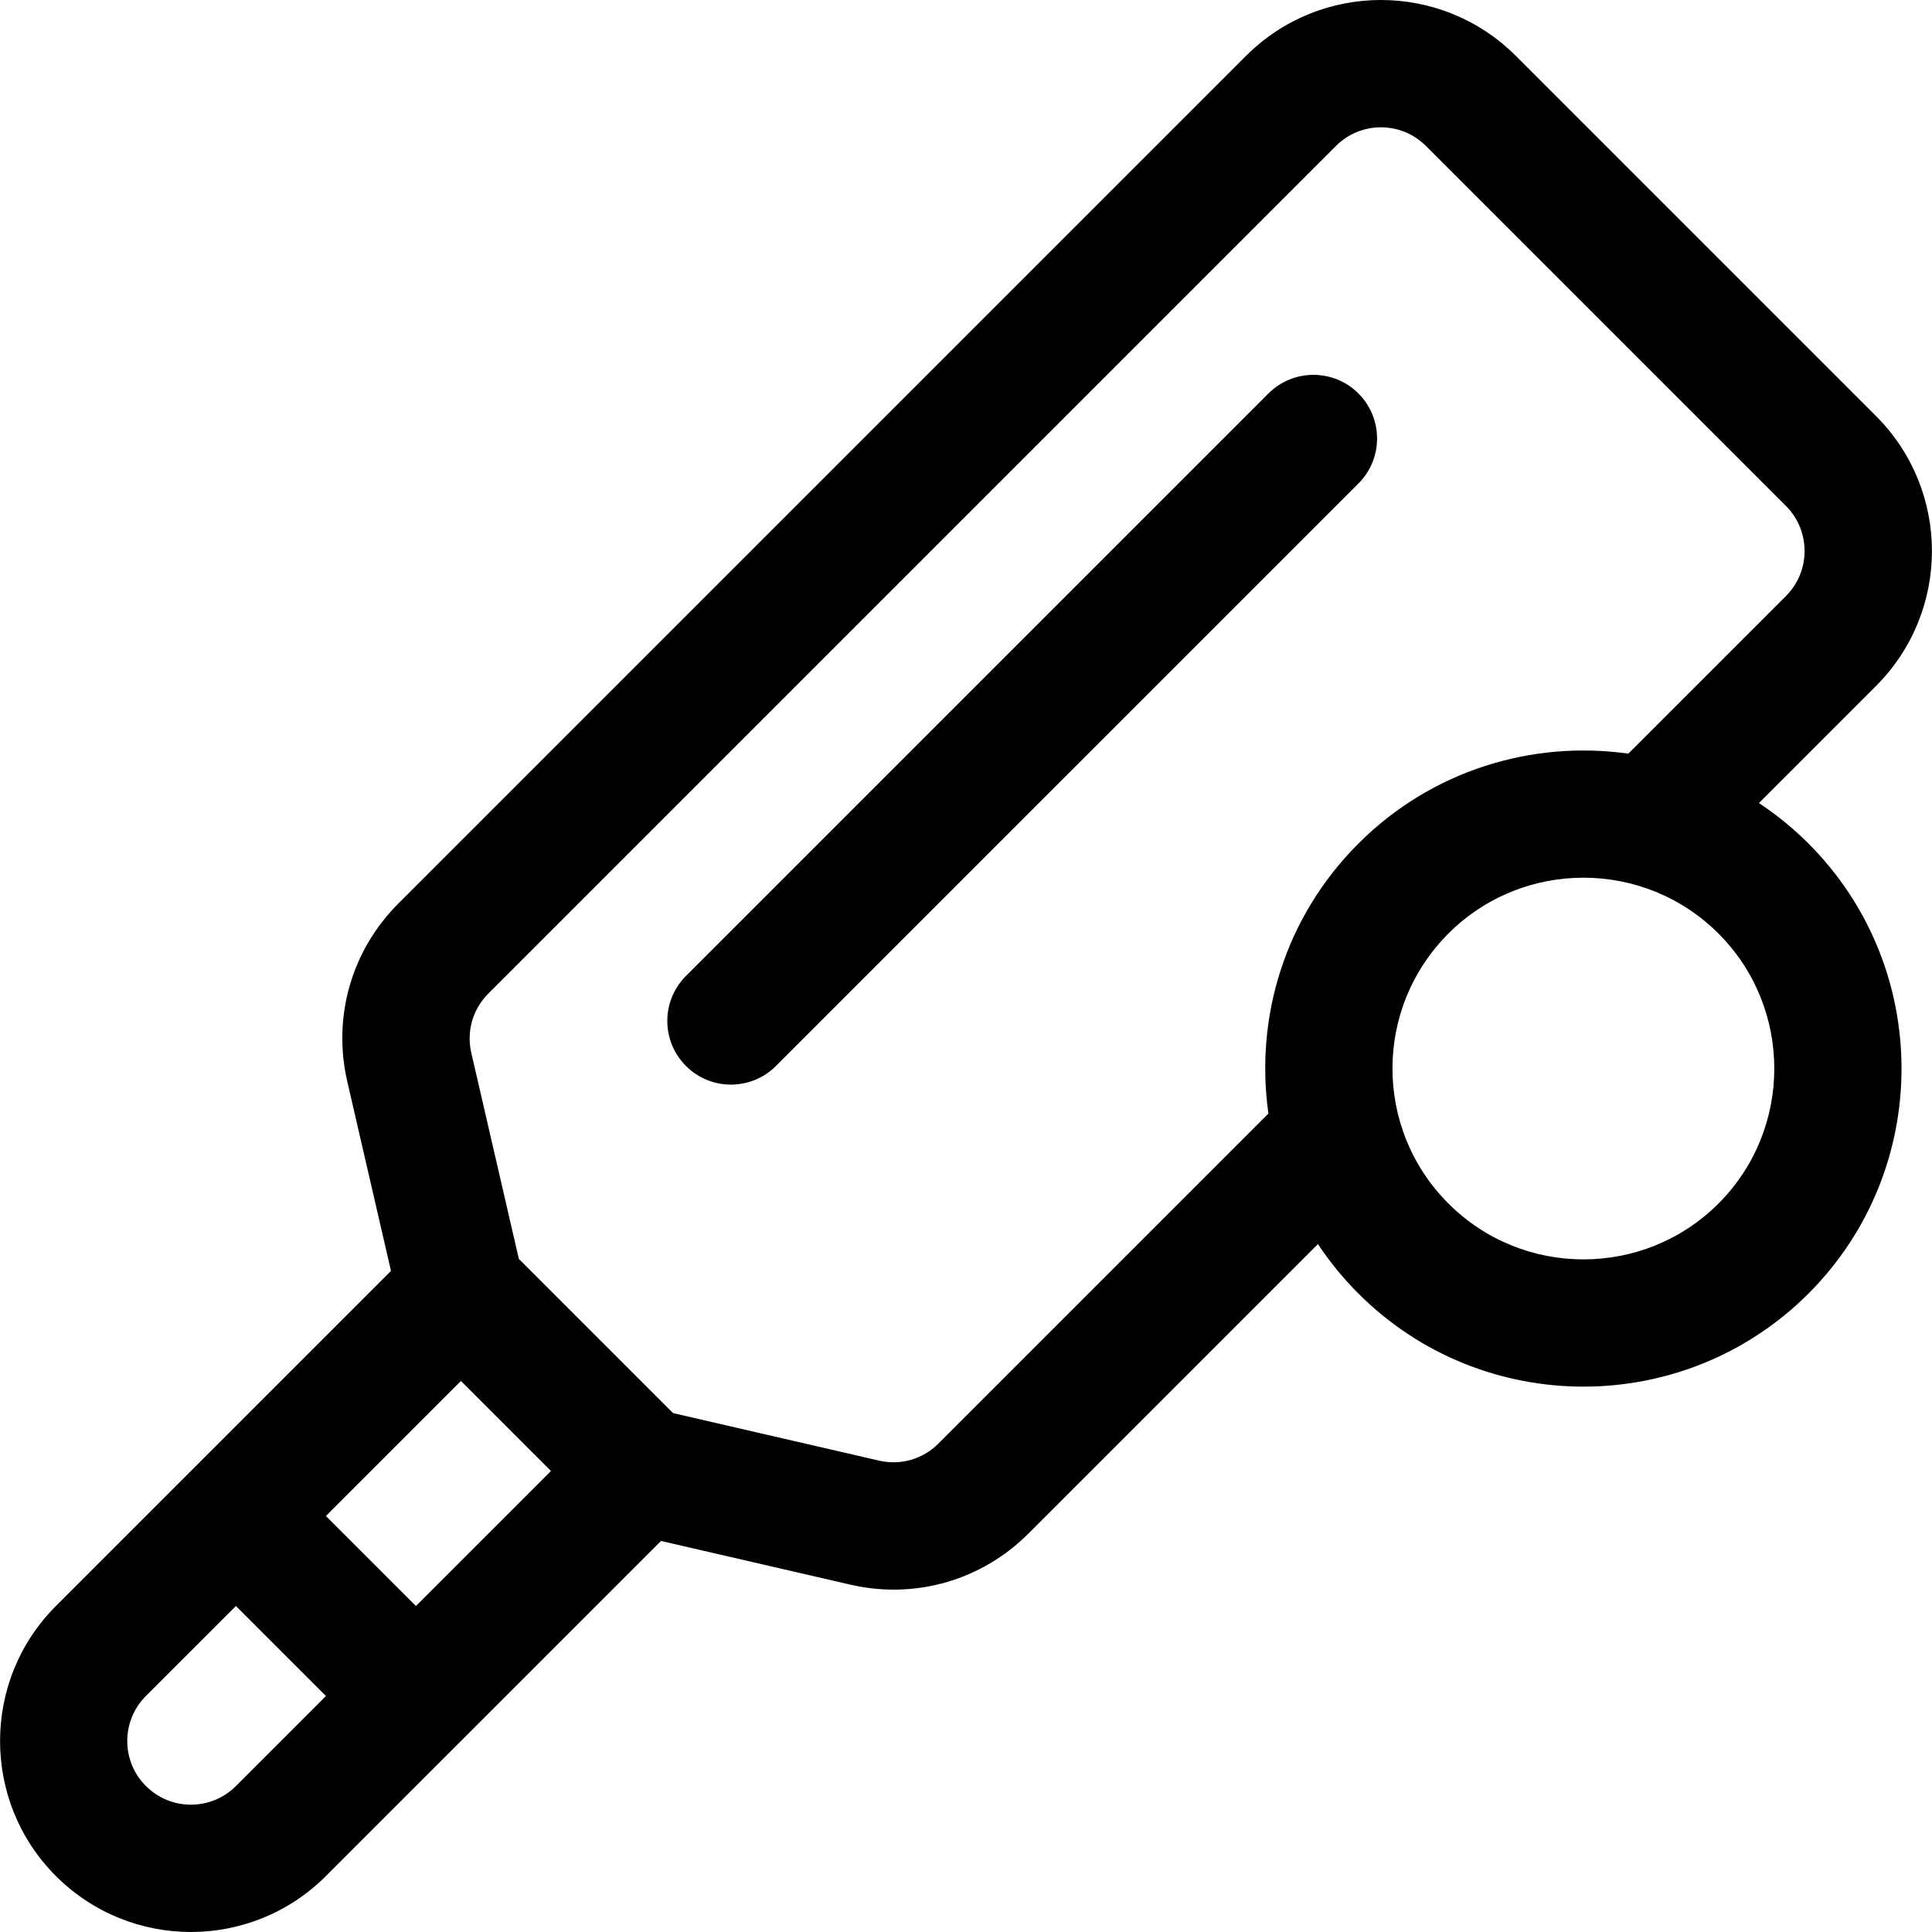
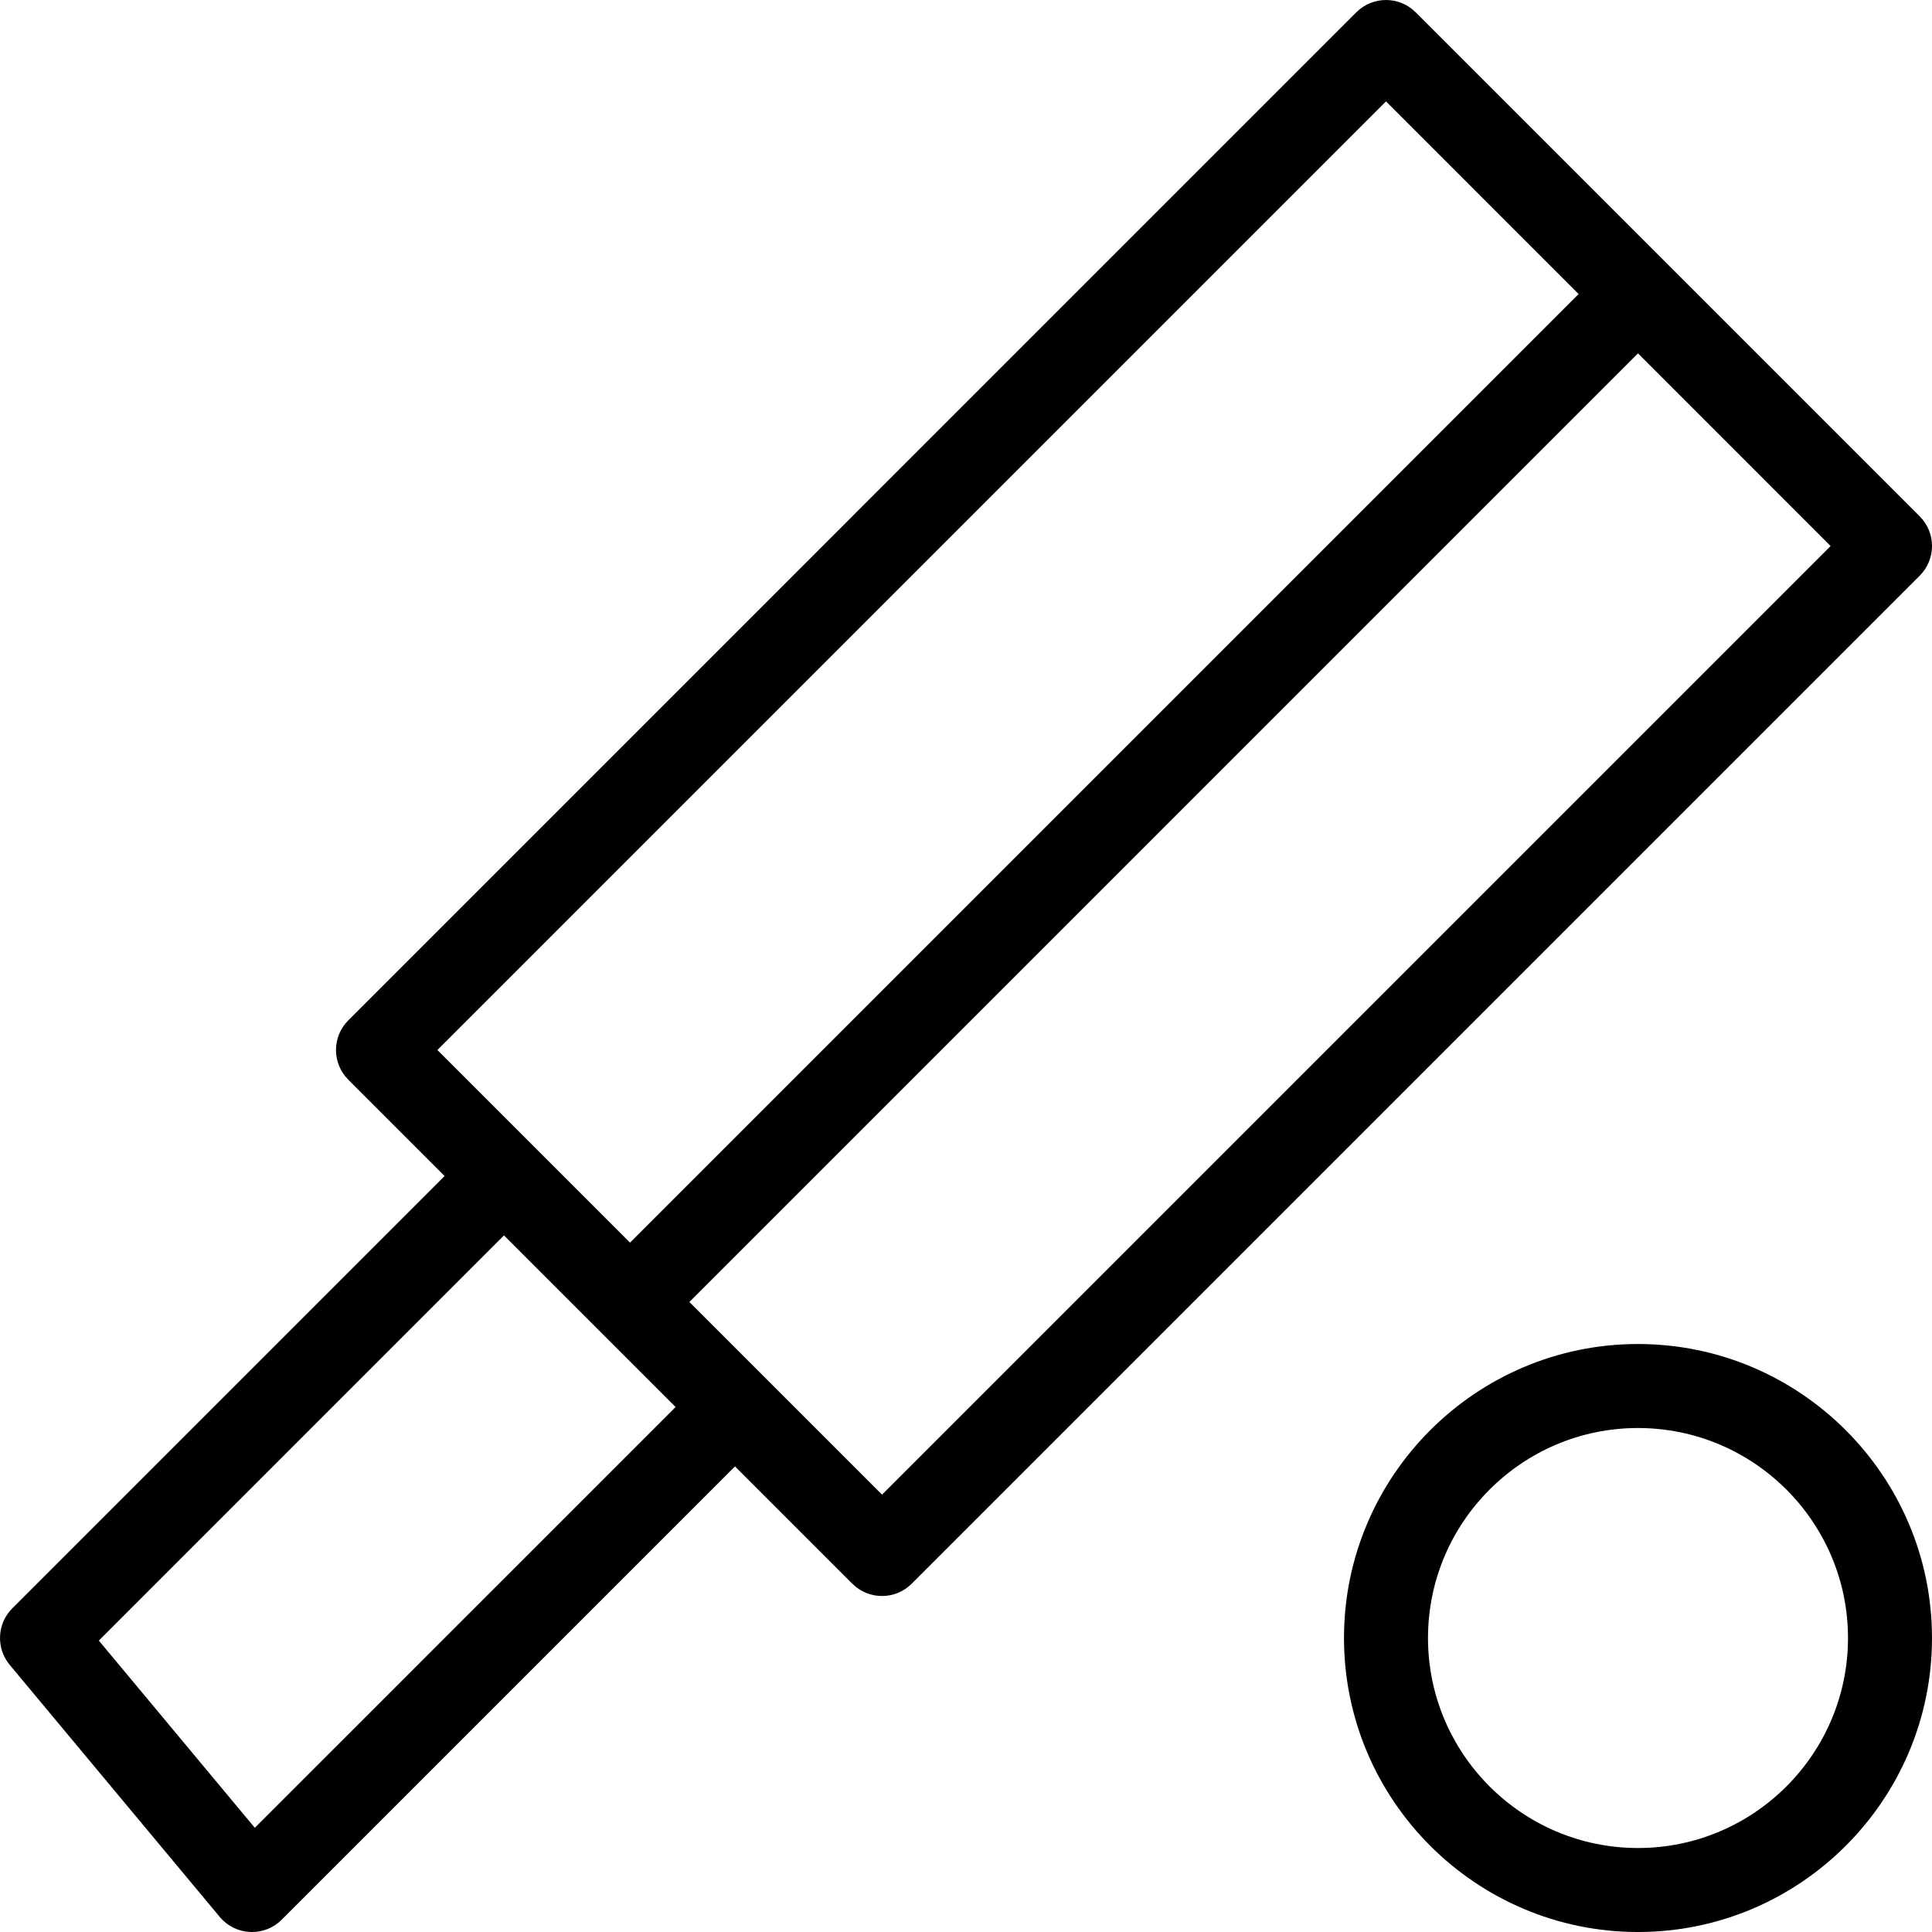
- <svg xmlns="http://www.w3.org/2000/svg" version="1.1" id="Layer_1" x="0px" y="0px" viewBox="0 0 511.999 511.999" style="enable-background:new 0 0 511.999 511.999;" xml:space="preserve">
+ <svg xmlns="http://www.w3.org/2000/svg" height="512px" viewBox="0 0 368 368.002" width="512px">
  <g>
-     <g>
-       <path d="M466.134,212.817l31.015-31.015c19.775-19.773,19.779-51.782,0-71.559l-95.411-95.411    c-19.773-19.775-51.782-19.778-71.559,0L105.557,239.456c-12.418,12.418-17.474,30.047-13.525,47.156l11.584,50.196    l-53.015,53.015c-0.003,0.003-0.006,0.005-0.008,0.007c-0.002,0.002-0.004,0.005-0.007,0.007l-35.773,35.773    c-19.729,19.728-19.729,51.829,0,71.558c19.773,19.775,51.781,19.779,71.558,0l35.773-35.771c0.002-0.002,0.005-0.005,0.007-0.007    c0.002-0.002,0.005-0.005,0.007-0.007l53.015-53.015l50.196,11.584c17.109,3.949,34.739-1.108,47.156-13.525l76.736-76.736    c3.099,4.669,6.682,9.064,10.736,13.117c32.883,32.883,86.382,32.882,119.264,0c32.881-32.879,32.881-86.381,0-119.263    C475.176,219.46,470.774,215.887,466.134,212.817z M62.521,473.314c0,0,0,0-0.001,0c-6.59,6.593-17.259,6.593-23.851,0    s-6.593-17.26,0-23.853l23.853-23.853l23.852,23.853L62.521,473.314z M110.225,425.609l-23.853-23.853l35.779-35.78l23.854,23.854    L110.225,425.609z M336.142,295.105l-87.468,87.468c-4.14,4.14-10.019,5.828-15.718,4.508l-54.591-12.597l-40.865-40.865    l-12.598-54.591c-1.316-5.704,0.37-11.581,4.508-15.719L354.034,38.684c6.593-6.593,17.261-6.593,23.854,0l95.411,95.411    c6.577,6.577,6.577,17.277,0,23.854l-41.775,41.775c-25.365-3.584-52.059,4.354-71.526,23.82    C340.513,243.027,332.536,269.489,336.142,295.105z M455.409,318.953c-19.73,19.728-51.832,19.728-71.56,0    c-19.774-19.774-19.776-51.78,0-71.559c19.733-19.73,51.831-19.727,71.56,0C475.137,267.124,475.137,299.225,455.409,318.953z" />
-     </g>
+     <path d="m312 256.004c-30.871 0-56 25.125-56 56 0 30.871 25.129 56 56 56s56-25.129 56-56c0-30.875-25.129-56-56-56zm0 96c-22.055 0-40-17.945-40-40 0-22.059 17.945-40 40-40s40 17.941 40 40c0 22.055-17.945 40-40 40zm0 0" data-original="#000000" class="active-path" data-old_color="#000000" fill="#000000" />
+     <path d="m269.656 2.348c-3.129-3.129-8.184-3.129-11.312 0l-192 192c-3.129 3.125-3.129 8.184 0 11.309l18.344 18.348-82.344 82.344c-2.926 2.918-3.137 7.598-.488 10.781l40 48c1.441 1.73 3.535 2.77 5.785 2.863.121.012.238.012.359.012 2.121 0 4.152-.832 5.656-2.348l86.344-86.344 22.344 22.344c1.559 1.562 3.609 2.348 5.656 2.348s4.098-.785 5.656-2.348l192-192c3.129-3.125 3.129-8.184 0-11.309zm-186.344 197.656 180.688-180.691 36.688 36.691-180.688 180.688zm-34.777 148.148-29.711-35.656 77.176-77.184 32.688 32.691zm119.465-63.461-36.688-36.688 180.688-180.691 36.688 36.691zm0 0" data-original="#000000" class="active-path" data-old_color="#000000" fill="#000000" />
  </g>
-   <g>
-     <g>
-       <path d="M359.998,104.28c-6.586-6.588-17.266-6.586-23.853,0L181.785,258.639c-6.587,6.586-6.587,17.266,0,23.853    c6.583,6.587,17.264,6.588,23.851,0l154.362-154.359C366.585,121.546,366.585,110.867,359.998,104.28z" />
-     </g>
-   </g>
-   <g>
- </g>
-   <g>
- </g>
-   <g>
- </g>
-   <g>
- </g>
-   <g>
- </g>
-   <g>
- </g>
-   <g>
- </g>
-   <g>
- </g>
-   <g>
- </g>
-   <g>
- </g>
-   <g>
- </g>
-   <g>
- </g>
-   <g>
- </g>
-   <g>
- </g>
-   <g>
- </g>
</svg>
